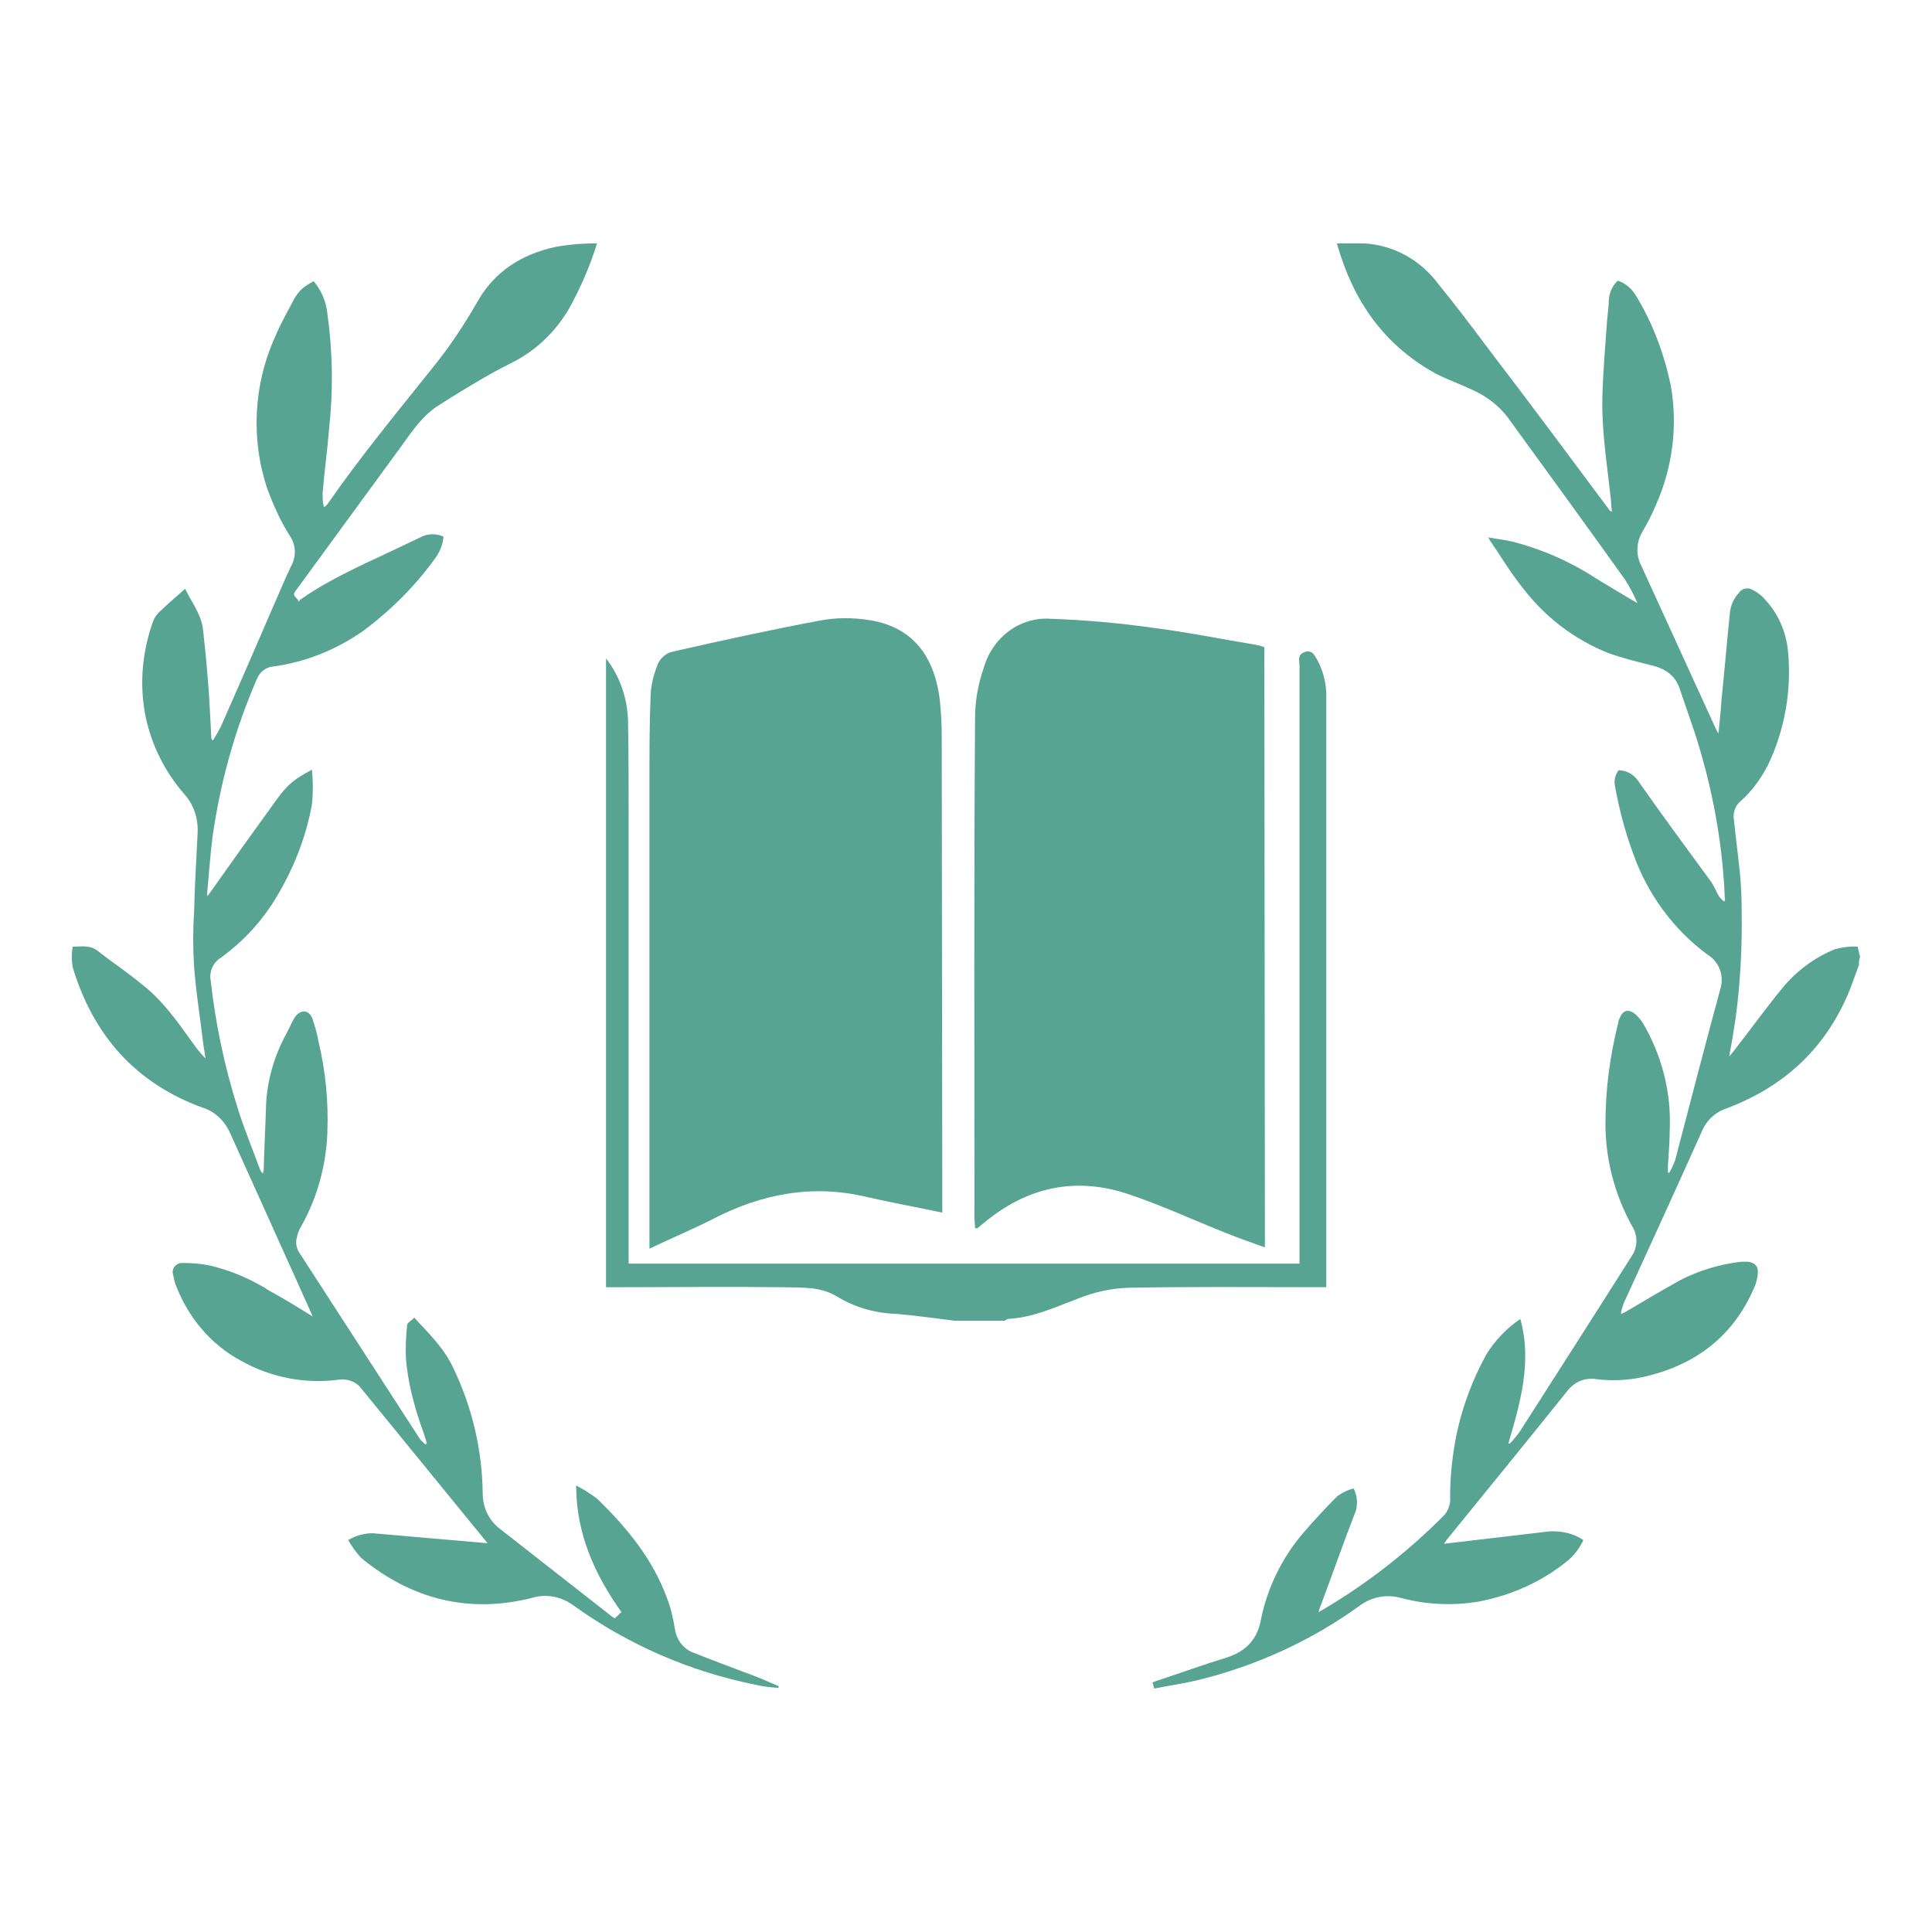
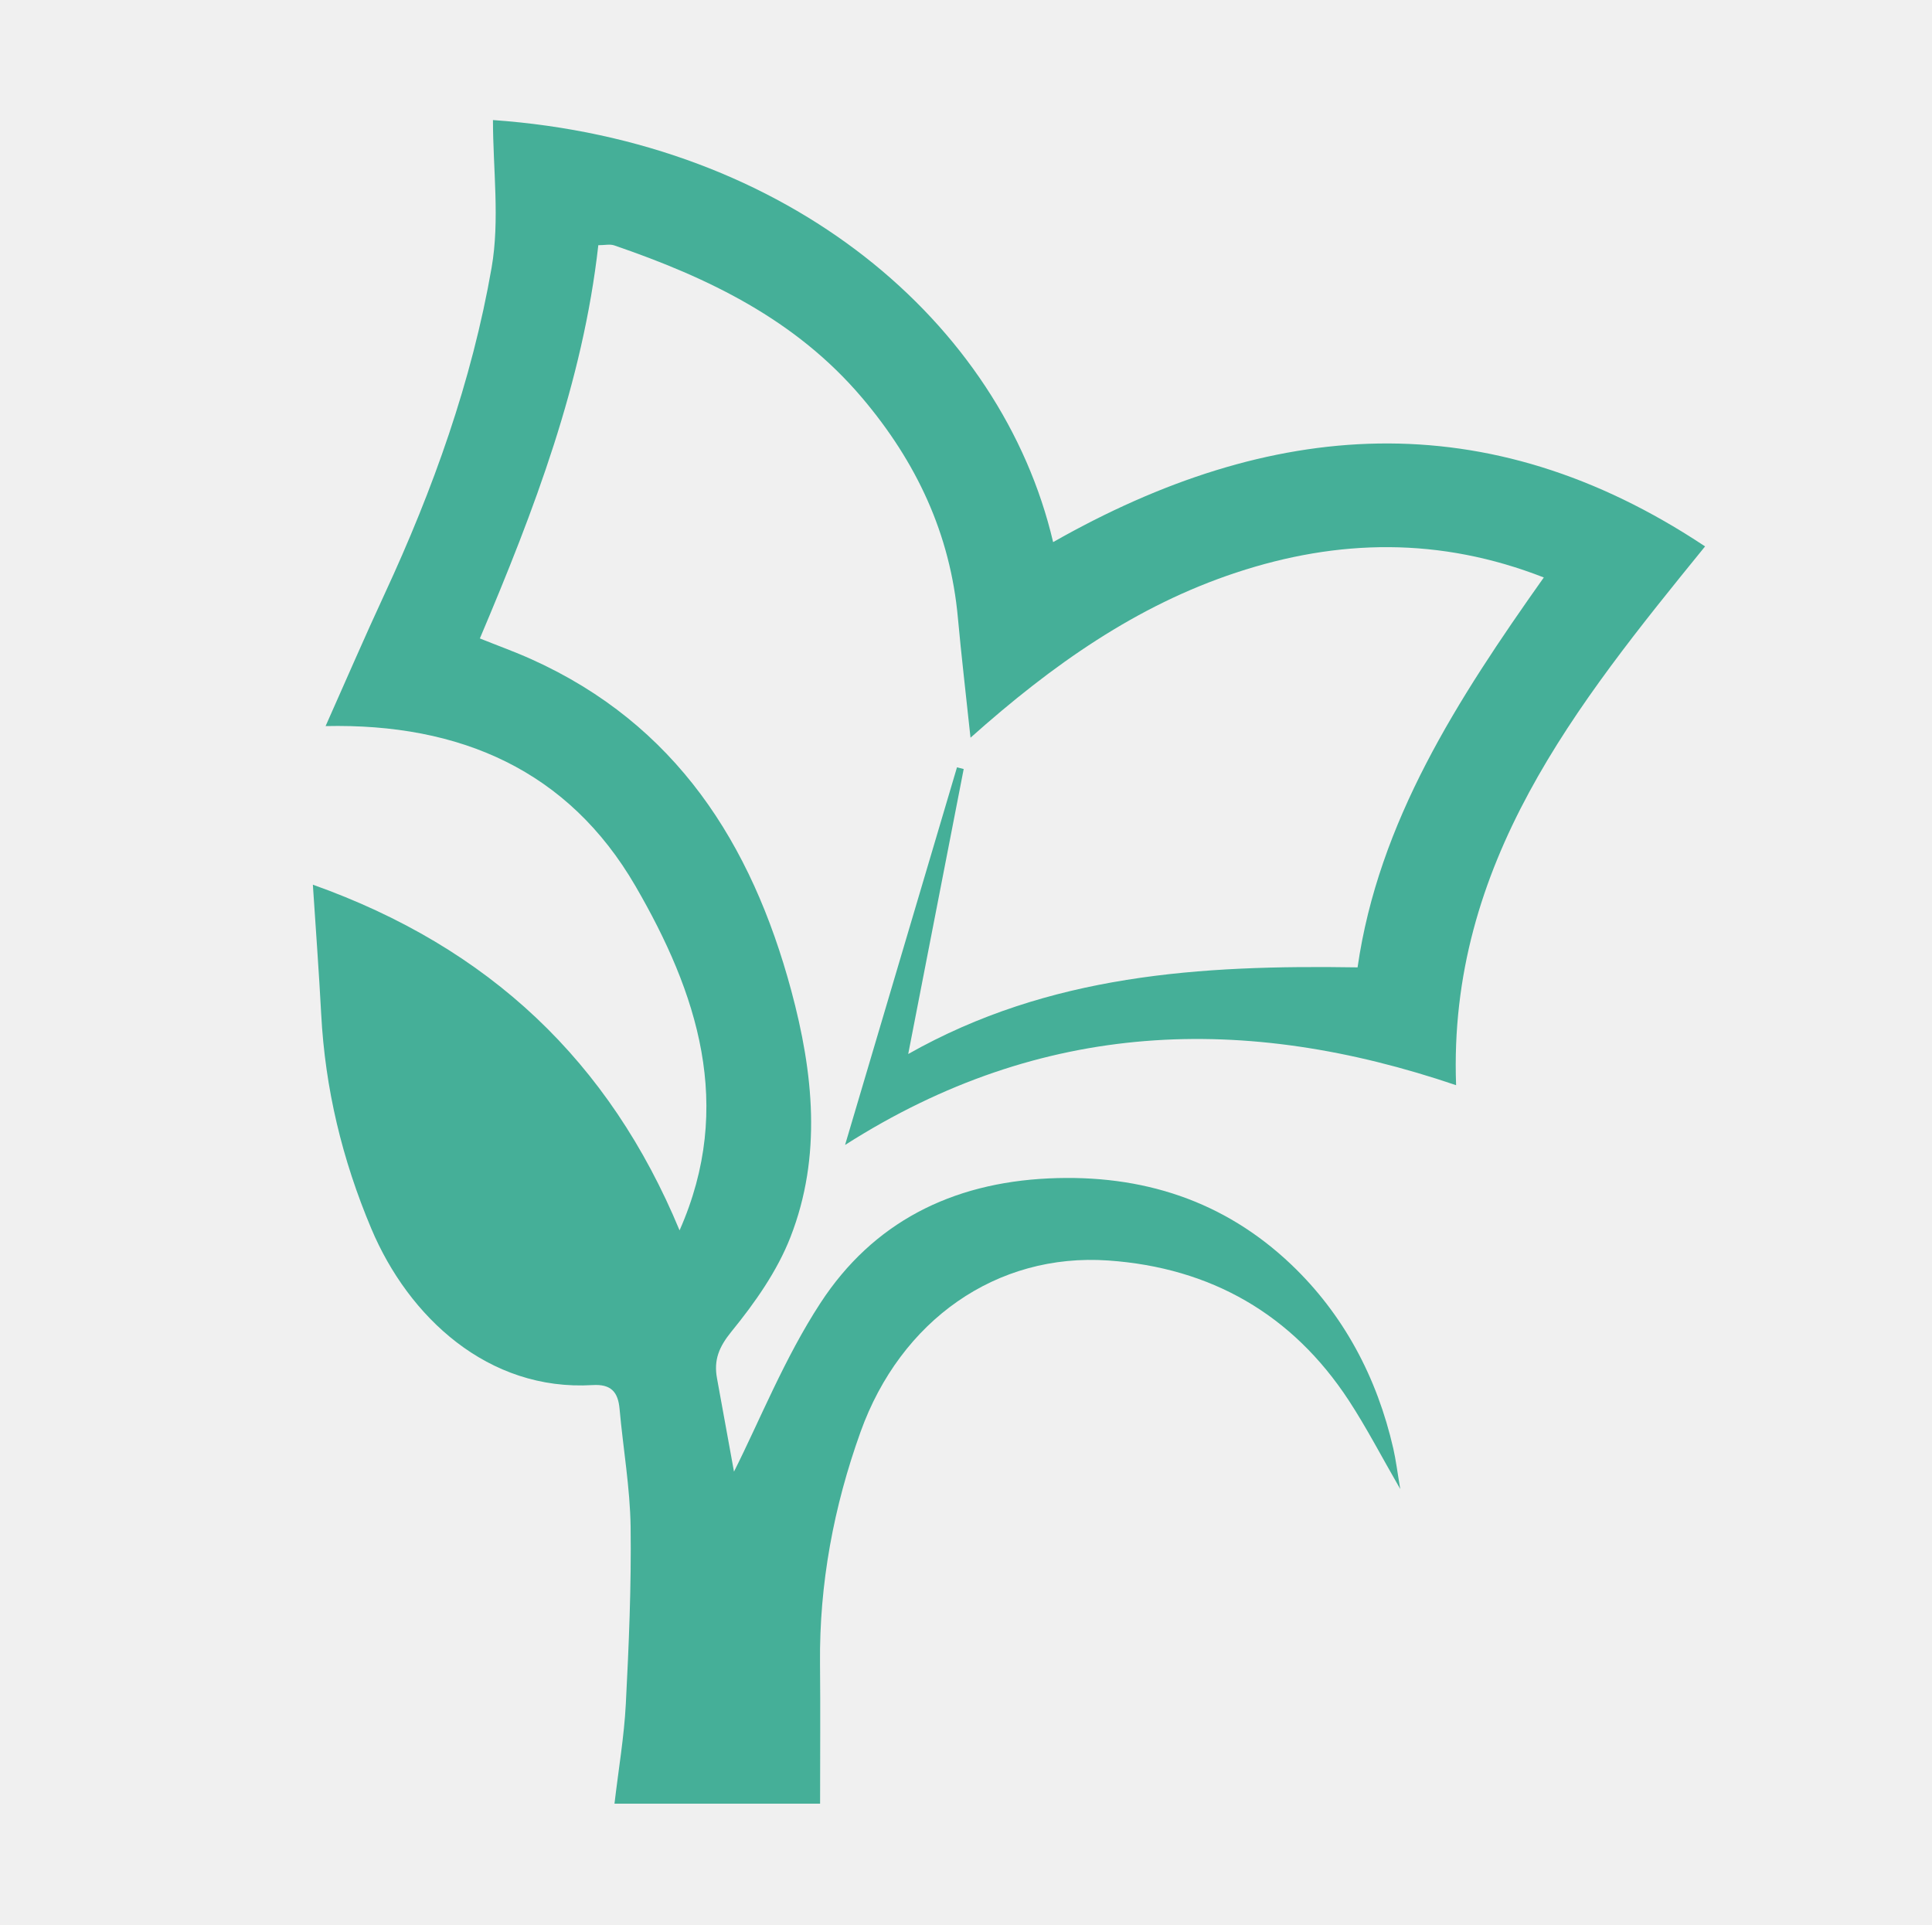
- <svg xmlns="http://www.w3.org/2000/svg" id="_Слой_1" data-name="Слой 1" viewBox="0 0 500 500">
-   <rect width="500" height="500" style="fill: #fff;" />
-   <g>
-     <path d="m481.12,249.68c-.77,2.09-1.54,4.18-2.31,6.27-6.01,14.95-16.64,25.08-31.89,30.87-2.93.96-5.24,3.05-6.47,5.95-6.62,14.79-13.4,29.58-20.18,44.38-.31.8-.62,1.77-.77,2.73l.15.16,1.23-.64c4.62-2.73,9.24-5.47,13.86-8.04,4.93-2.57,10.32-4.18,15.87-4.82h1.69c1.69.16,2.77,1.13,2.62,2.73,0,1.13-.31,2.25-.62,3.22-5.39,13.18-15.41,20.9-29.42,23.96-3.85.8-7.86.96-11.71.48-2.93-.48-5.7.64-7.55,3.05-10.32,12.86-20.8,25.73-31.27,38.59-.15.32-.46.64-.62.96l6.78-.8,20.49-2.41c3.08-.16,6.16.48,8.78,2.25-.92,1.93-2.16,3.7-3.85,5.15-6.78,5.63-14.79,9.16-23.26,10.77-6.78,1.13-13.56.8-20.18-.96-3.54-.96-7.39-.32-10.48,1.93-12.63,9.16-26.81,15.6-41.75,19.29-3.85.96-7.7,1.45-11.55,2.25-.15-.64-.31-1.13-.46-1.61.62-.16,1.23-.48,1.85-.64,5.85-1.93,11.55-4.02,17.41-5.79,4.93-1.61,7.86-4.66,8.78-9.65,1.69-8.36,5.39-15.92,10.78-22.35,2.93-3.38,6.01-6.75,9.09-9.81,1.23-.8,2.62-1.61,4.16-1.93.92,1.77,1.08,3.7.62,5.63-3.24,8.36-6.16,16.72-9.24,24.92-.15.32-.31.8-.46,1.45l1.39-.8c11.4-6.75,21.88-14.95,31.27-24.44,1.08-1.29,1.54-3.05,1.39-4.66,0-5.47.62-10.93,1.69-16.24,1.54-7.24,4.16-14.15,7.7-20.58,2.31-3.7,5.24-6.75,8.78-9.16,3.08,11.09,0,21.71-3.08,32.16l.31.16c1.08-1.13,2-2.25,2.77-3.38,9.55-14.95,19.26-30.07,28.81-45.18,1.54-2.25,1.69-5.31.15-7.72-4.47-8.04-6.93-17.2-6.93-26.53s1.23-17.85,3.39-26.53c0-.16,0-.32.15-.48.92-2.57,2.46-2.89,4.47-1.13.62.64,1.23,1.29,1.69,2.09,4.93,8.36,7.39,18.01,6.93,27.82,0,3.05-.31,6.11-.46,9v1.77l.31.16c.62-.96,1.08-2.09,1.54-3.22,3.85-14.79,7.7-29.58,11.71-44.38,1.08-3.38-.31-7.07-3.24-8.84-8.78-6.43-15.56-15.6-19.26-26.05-2.16-5.79-3.7-11.74-4.78-17.69-.31-1.45.15-2.89.92-4.02,2,0,3.85.96,5.08,2.73,6.16,8.84,12.63,17.53,18.95,26.21.77,1.13,1.23,2.41,2,3.7.31.48.77.8,1.23,1.29l.31-.16c-.15-1.77-.15-3.54-.31-5.31-.92-13.02-3.54-25.89-7.55-38.27-1.23-3.7-2.62-7.56-3.85-11.26-1.23-3.7-4.01-5.31-7.39-6.11-3.85-.96-7.7-1.93-11.25-3.22-8.78-3.54-16.33-9.33-22.18-17.04-3.08-3.86-5.55-8.04-8.32-12.06-.15-.32-.31-.64-.46-.8,2.31.48,4.31.64,6.32,1.13,7.55,1.93,14.94,5.15,21.57,9.49,3.54,2.09,7.09,4.34,10.78,6.43-.92-2.09-2-4.18-3.24-6.11-10.01-13.99-20.18-27.98-30.35-41.97-2.46-3.22-5.7-5.63-9.4-7.24-3.08-1.45-6.32-2.57-9.4-4.18-13.56-7.56-21.26-18.97-25.42-33.6h7.24c7.55.48,14.48,4.34,19.1,10.61,4.62,5.63,8.94,11.42,13.4,17.36,10.32,13.51,20.49,27.17,30.66,40.84.15.32.46.48.77.64-.15-1.29-.15-2.41-.31-3.7-.92-8.52-2.31-16.88-2.16-25.56.15-6.75.77-13.51,1.23-20.26.15-1.77.46-3.7.46-5.47.15-1.77.92-3.54,2.31-4.82,2,.64,3.7,2.09,4.78,4.02,4.31,7.07,7.24,14.95,8.94,23.15,1.85,10.45.46,21.22-3.85,30.87-.92,2.25-2.16,4.66-3.39,6.75-1.69,2.73-1.85,6.11-.46,8.84,6.47,14.15,12.94,28.3,19.41,42.45.15.32.31.48.62,1.13.31-3.05.62-5.79.77-8.52.77-7.4,1.39-14.79,2.16-22.35.15-2.09.92-4.02,2.31-5.47.77-1.29,2.46-1.61,3.7-.8h0c1.23.64,2.31,1.45,3.24,2.57,3.39,3.7,5.39,8.36,5.85,13.51.92,10.13-.92,20.26-5.24,29.26-1.85,3.54-4.16,6.75-7.09,9.33-1.39,1.13-2,3.05-1.69,4.82.46,4.5,1.08,9.16,1.54,13.67.31,3.22.46,6.43.46,9.81.15,9.16-.31,18.49-1.54,27.66-.46,3.05-.92,6.11-1.54,9.16,0,.32,0,.64-.15.96l.92-1.13c4.31-5.47,8.32-11.09,12.79-16.56,3.7-4.5,8.47-8.04,13.71-10.13,1.85-.48,3.85-.8,5.85-.64.15.96.46,1.93.62,2.73-.31.48-.31,1.29-.31,1.93Z" style="fill: #58a493;" />
-     <path d="m77.65,155.14h.15c8.47-5.95,18.02-9.81,27.27-14.31,1.08-.48,2.31-1.13,3.39-1.61,2-1.13,4.31-1.29,6.32-.32-.15,1.77-.77,3.54-1.85,5.15-5.24,7.4-11.71,13.83-18.79,19.13-7.09,4.98-15.1,8.2-23.57,9.33-1.69.16-3.24,1.29-4.01,3.05-5.7,13.02-9.55,26.85-11.55,41-.62,4.82-.92,9.65-1.39,14.47v.96c.46-.64.77-.96,1.08-1.45,5.55-7.88,11.09-15.6,16.79-23.47,2.93-4.02,4.47-5.31,9.24-7.88.31,3.05.31,6.11,0,9-1.69,9.33-5.39,18.17-10.48,26.05-3.54,5.31-7.86,9.81-12.94,13.51-2.16,1.29-3.24,3.7-2.77,6.11,1.23,11.09,3.54,22.03,6.93,32.8,1.69,5.47,3.85,10.61,5.85,16.08.15.32.31.64.77.96,0-.32,0-.64.15-.8.15-5.79.46-11.42.62-17.04.31-6.43,2.16-12.7,5.24-18.33.62-1.13,1.08-2.25,1.69-3.38.15-.32.31-.48.46-.8,1.54-2.25,3.7-2.09,4.62.32.62,1.93,1.23,3.86,1.54,5.79,1.85,7.72,2.62,15.6,2.31,23.64-.31,8.52-2.62,16.88-6.78,24.28-.46.8-.92,1.77-1.08,2.73-.46,1.45-.15,3.05.77,4.34l31.12,48.08c.46.48.92.96,1.39,1.29l.31-.32c-.46-1.77-1.08-3.38-1.69-5.15-1.85-5.47-3.24-11.09-3.7-16.72-.15-2.89,0-5.79.31-8.68,0-.64,1.23-1.29,1.85-1.93,3.85,4.18,7.7,7.88,10.01,12.86,4.93,10.13,7.55,21.22,7.7,32.64,0,3.7,1.69,7.07,4.47,9.16,9.71,7.56,19.26,15.11,28.96,22.67.15.16.46.32.77.48l1.69-1.61c-6.93-9.81-11.71-20.26-11.71-32.8,2,1.13,4.01,2.25,5.7,3.7,7.55,7.4,14.02,15.27,17.72,25.24,1.08,2.73,1.69,5.47,2.16,8.36s2.46,5.31,5.08,6.11c5.24,2.09,10.48,4.02,15.56,5.95,2.16.8,4.16,1.77,6.16,2.57v.48c-2-.16-4.01-.32-5.85-.8-16.95-3.38-32.97-10.29-47.29-20.58-3.08-2.25-6.93-3.05-10.63-1.93-16.48,4.18-31.27.32-44.21-10.29-1.39-1.45-2.46-3.05-3.39-4.66,1.85-1.13,4.16-1.77,6.32-1.77,9.24.8,18.49,1.61,27.73,2.41l2,.16-.92-1.13-31.89-39.07c-1.39-1.77-3.7-2.41-5.85-2.09-8.78,1.13-17.56-.64-25.26-4.98-7.7-4.18-13.56-11.09-16.79-19.62-.31-.8-.46-1.61-.62-2.41-.46-1.29.15-2.57,1.39-3.05.31-.16.62-.16,1.08-.16,2.31,0,4.62.16,6.93.64,5.55,1.29,10.78,3.54,15.56,6.59,3.54,1.93,6.93,4.02,10.32,6.11l.77.48c-.15-.48-.31-.8-.46-1.13-6.93-15.44-13.86-30.71-20.8-46.15-1.39-3.22-4.01-5.79-7.24-6.75-17.56-6.43-28.35-18.97-33.58-36.34-.31-1.77-.31-3.54,0-5.31,2.16,0,4.31-.48,6.32.96,3.85,3.05,8.01,5.79,11.86,9,4.93,3.86,8.63,9,12.32,14.15,1.23,1.77,2.46,3.38,3.85,4.82-.15-1.45-.46-2.89-.62-4.34-.77-6.43-1.85-13.02-2.31-19.46-.31-4.66-.31-9.49,0-14.15.15-6.91.62-13.83.92-20.58.15-3.7-1.08-7.24-3.39-9.81-5.08-5.79-8.63-12.86-10.17-20.58-1.54-8.04-.77-16.4,2-24.12.31-.96.92-1.77,1.54-2.41,2.16-2.09,4.47-4.02,6.78-6.11,1.69,3.54,4.16,6.59,4.62,10.45.46,4.18.92,8.52,1.23,12.7.46,4.98.62,10.13.92,15.11,0,.32,0,.48.15.8l.31.16c.77-1.29,1.54-2.57,2.16-3.86,5.7-12.86,11.25-25.89,16.95-38.91.46-.8.77-1.77,1.23-2.57,1.23-2.41,1.08-5.31-.46-7.56-2.46-3.86-4.31-8.04-5.85-12.22-4.31-12.86-3.54-27.01,2-39.23,1.39-3.38,3.24-6.59,4.93-9.81,1.39-2.41,2.46-3.22,5.08-4.66,2,2.41,3.24,5.31,3.54,8.36,1.39,9.81,1.54,19.94.46,29.75-.46,5.63-1.23,11.26-1.69,16.72,0,1.13,0,2.41.31,3.54h.31l.62-.64c8.47-12.22,18.02-23.8,27.27-35.37,4.31-5.31,8.16-11.09,11.55-17.04,4.47-7.88,11.4-12.22,20.03-14.15,3.39-.64,7.09-.96,10.94-.96-1.85,5.95-4.31,11.58-7.24,16.88-3.39,5.79-8.16,10.45-13.86,13.51-2.46,1.29-5.08,2.57-7.55,4.02-4.16,2.41-8.16,4.82-12.17,7.4-4.16,2.57-6.78,6.43-9.55,10.29l-27.73,37.95c-.46.64-.46.96.15,1.61.31.32.62.64.77,1.13l.31-.64Z" style="fill: #58a493;" />
-     <path d="m247.11,341.81c-4.93-.64-9.86-1.29-14.94-1.77-5.55-.16-10.78-1.61-15.56-4.5-4.47-2.73-9.4-2.25-14.17-2.41-14.17-.16-28.35,0-42.52,0h-3.08v-162.72c3.54,4.5,5.55,10.29,5.7,16.24.15,8.68.15,17.53.15,26.21v114.16h173.62v-154.68c0-1.29-.62-2.89,1.23-3.54.92-.48,2.16-.16,2.62.8l.15.16c2,3.22,3.08,7.07,2.93,10.93v152.43h-3.24c-16.02,0-32.2-.16-48.22.16-4.31.16-8.63,1.13-12.63,2.73-6.01,2.25-11.71,4.98-18.18,5.31-.31,0-.62.32-.92.48h-12.94Z" style="fill: #58a493;" />
-     <path d="m243.88,313.83c-6.78-1.45-13.09-2.57-19.41-4.02-14.02-3.38-27.27-.96-40.21,5.79-5.08,2.57-10.48,4.82-16.18,7.56v-121.07c0-7.56,0-14.95.31-22.51.15-2.73.92-5.47,2-8.04.77-1.45,2.16-2.57,3.7-2.89,12.63-2.89,25.26-5.63,38.05-8.04,4.16-.8,8.47-.8,12.63-.16,10.94,1.61,17.1,8.84,18.49,21.06.31,3.05.46,6.11.46,9.16l.15,123.16h0Z" style="fill: #58a493;" />
-     <path d="m327.37,322.84c-3.54-1.29-6.78-2.41-10.01-3.7-8.47-3.38-16.79-7.24-25.42-10.13-13.56-4.5-26.19-1.93-37.59,7.72-.46.32-.92.8-1.39,1.13h-.62c0-.96-.15-1.77-.15-2.73,0-43.09-.15-86.02.15-129.11,0-4.5.77-9,2.31-13.35,2.31-7.88,9.4-13.02,17.1-12.54,9.09.32,18.18,1.13,27.11,2.41,8.78,1.13,17.41,2.89,26.19,4.34.77.16,1.54.32,2.16.64l.15,155.32Z" style="fill: #58a493;" />
-   </g>
+ <svg xmlns="http://www.w3.org/2000/svg" id="_Слой_1" data-name="Слой 1" viewBox="0 0 526.86 524.85">
+   <defs>
+     <style>
+       .cls-1 {
+         fill: #45af98;
+       }
+     </style>
+   </defs>
+   <path class="cls-1" d="M370.21,263.83c5.71-39.75,27.25-73.11,50.79-106.35-28.32-11.07-56.07-10.53-83.92-1.32-27.1,8.97-50,25.02-72.42,45.02-1.28-12.1-2.5-22.38-3.44-32.68-2.08-22.92-11.29-42.51-26.14-60.03-18.09-21.34-41.95-32.76-67.58-41.55-1.16-.4-2.57-.05-4.34-.05-4.2,37.4-17.41,72.08-32.3,107.24,4.91,1.97,9.57,3.65,14.08,5.68,39.36,17.72,60.02,50.23,70.82,90.28,6.04,22.4,8.44,45.17-.2,67.3-3.62,9.29-9.71,17.92-16.06,25.72-3.46,4.25-4.89,7.8-3.97,12.8,1.74,9.5,3.46,19,4.63,25.44,7.01-13.92,13.77-30.97,23.59-46.01,14.29-21.9,35.66-32.73,62.26-33.96,25.51-1.18,47.82,6.1,66.08,23.46,14.3,13.6,23.43,30.8,27.87,50.23.72,3.17,1.11,6.42,1.89,11.02-5.14-8.9-9.2-16.76-14.01-24.12-15.45-23.61-37.74-36.26-65.59-38.2-30.53-2.13-56.64,16.32-67.57,46.72-7.32,20.38-11.27,41.39-11.06,63.13.12,12.45.02,24.9.02,38.28-9.86,0-19.15,0-28.43,0s-18.15,0-27.64,0c1.12-9.52,2.63-18.3,3.09-27.14.83-16.09,1.52-32.23,1.31-48.33-.15-10.73-2.05-21.43-3.01-32.17-.41-4.67-2.35-6.82-7.34-6.52-28.53,1.73-50.23-18.58-60.36-42.65-7.96-18.9-12.6-38.19-13.67-58.52-.6-11.32-1.44-22.64-2.27-35.29,48.17,17.15,80.89,48.22,100,94.27,15.06-34.04,4.8-64.9-12.04-93.91-18.26-31.45-47.69-44.42-84.49-43.61,5.57-12.5,10.68-24.36,16.11-36.06,13.22-28.52,23.78-58.02,29.16-88.95,2.27-13.05.38-26.82.37-40.26,80.68,5.66,138.74,55.34,152.76,115.1,59.17-33.63,118.2-38.46,177.79,1.17-35.17,43.27-70.13,86.51-67.9,146.93-57.58-19.55-112.9-17.99-166.63,16.3,10.43-35.18,20.47-69.08,30.52-102.98.61.15,1.22.31,1.83.46-4.98,25.59-9.96,51.18-15.13,77.72,38.45-21.74,79.6-24.31,122.57-23.63Z" />
</svg>
